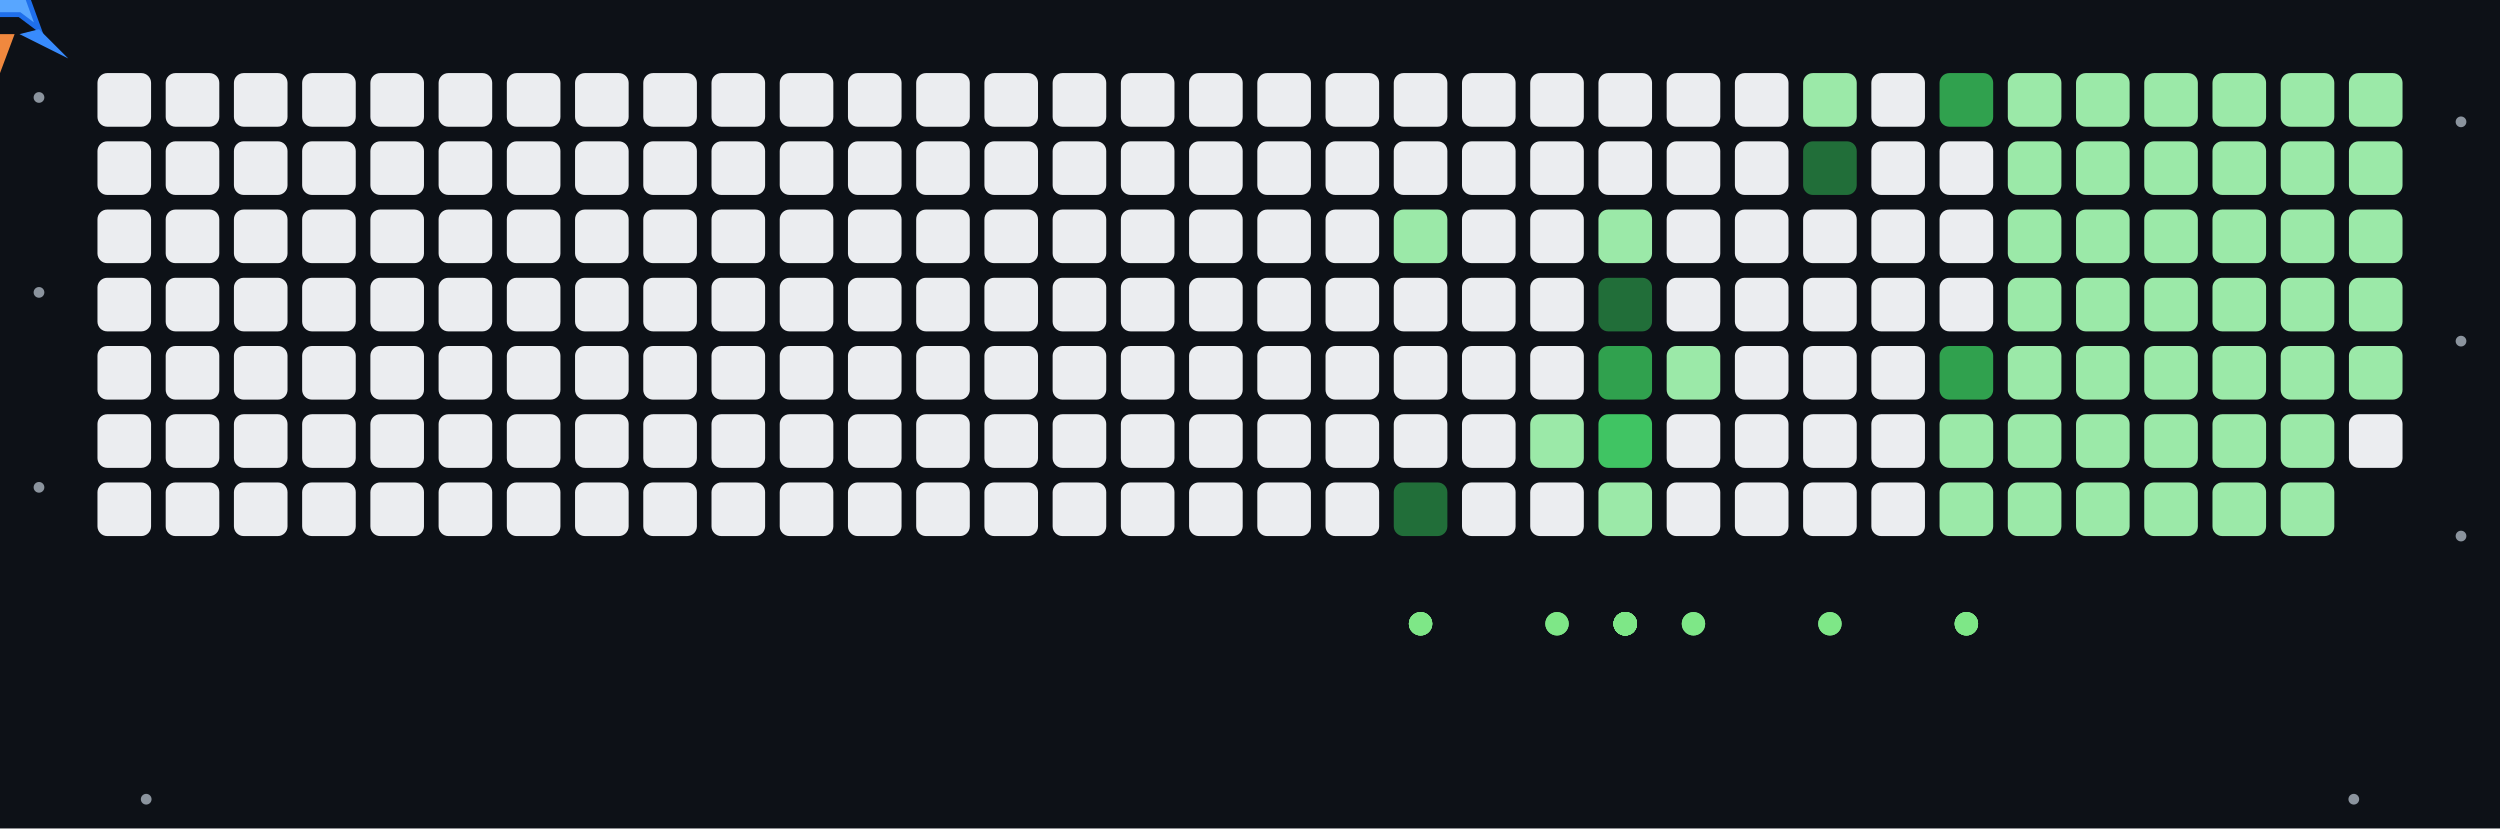
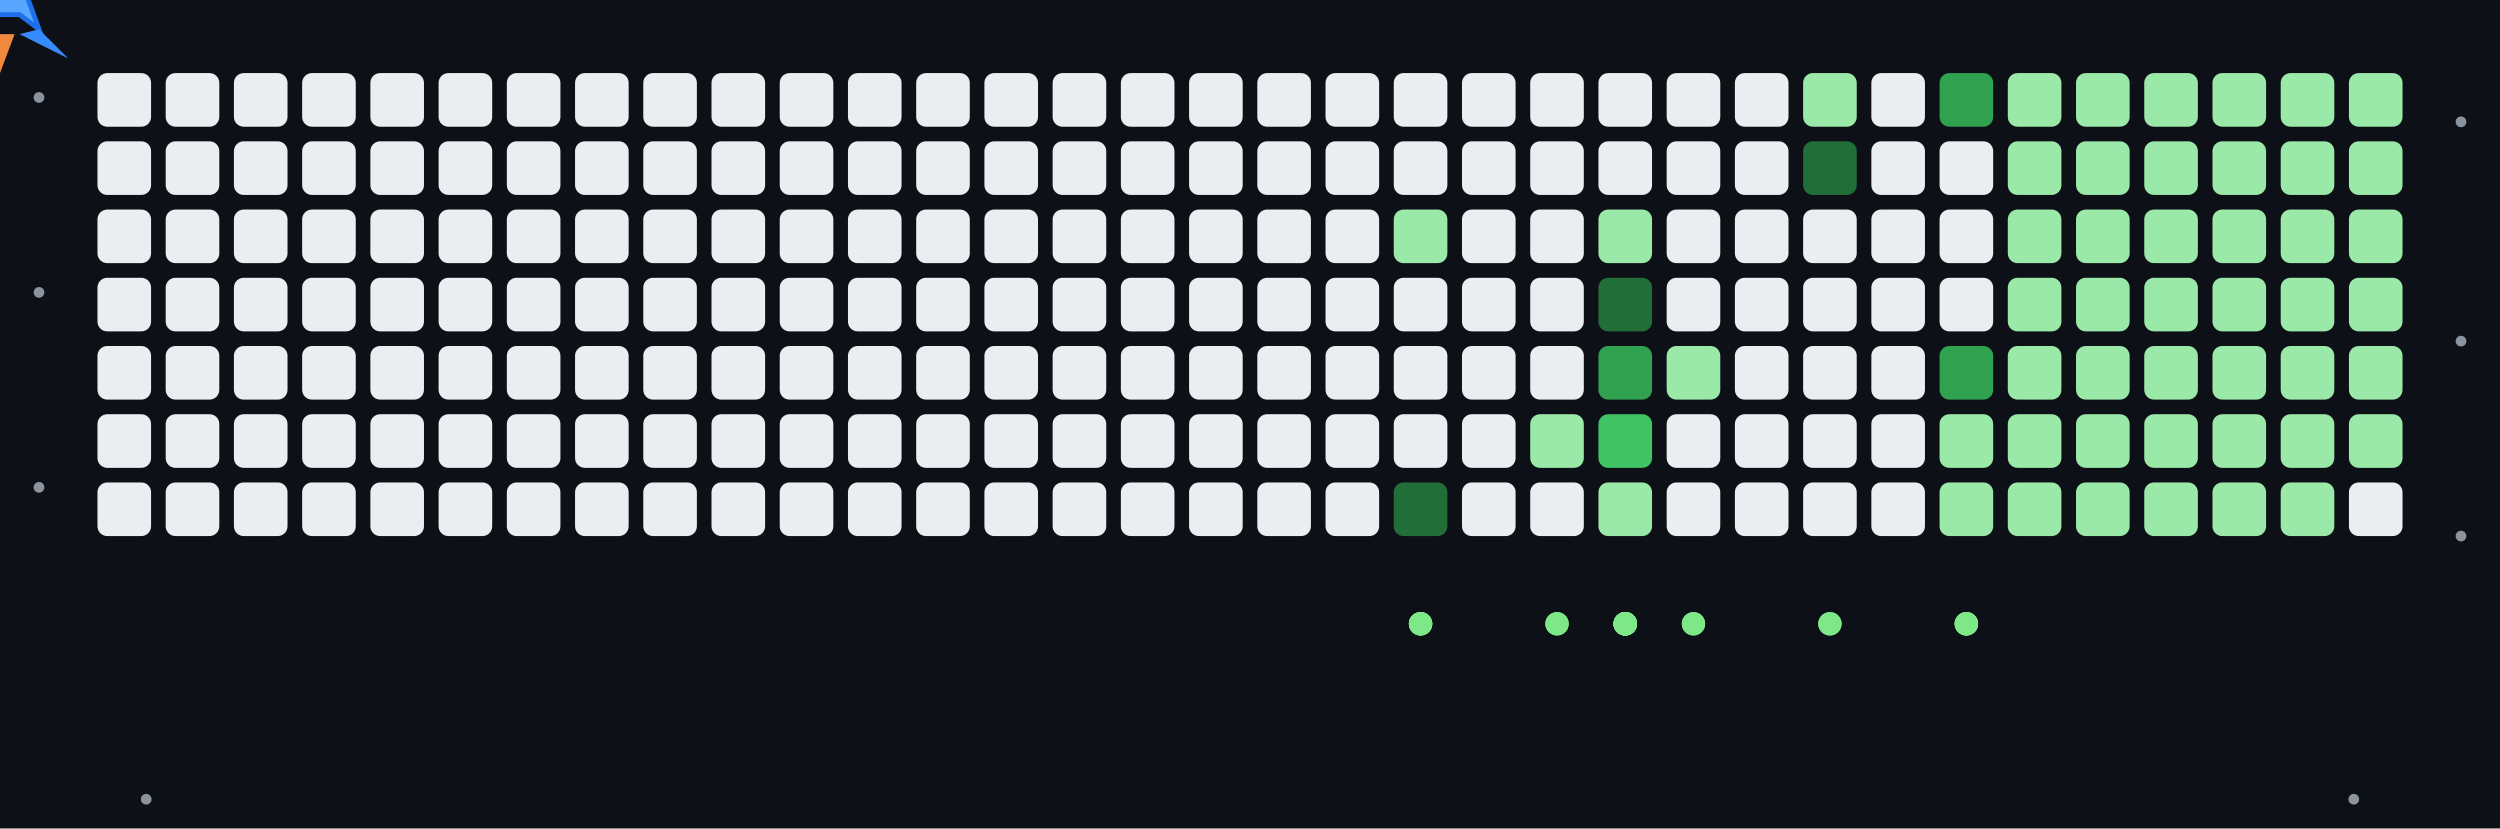
<svg xmlns="http://www.w3.org/2000/svg" viewBox="0 0 513 170">
  <rect x="0" y="0" width="513" height="170" fill="#0d1117" />
  <circle cx="8" cy="20" r="1.1" fill="#8b949e">
    <animate attributeName="opacity" values="0.2;1;0.2" dur="1.2s" repeatCount="indefinite" />
  </circle>
  <circle cx="8" cy="60" r="1.1" fill="#8b949e">
    <animate attributeName="opacity" values="0.2;1;0.2" dur="1.6s" repeatCount="indefinite" />
  </circle>
  <circle cx="8" cy="100" r="1.1" fill="#8b949e">
    <animate attributeName="opacity" values="0.2;1;0.2" dur="2s" repeatCount="indefinite" />
  </circle>
  <circle cx="505" cy="25" r="1.1" fill="#8b949e">
    <animate attributeName="opacity" values="0.2;1;0.2" dur="1.2s" repeatCount="indefinite" />
  </circle>
  <circle cx="505" cy="70" r="1.1" fill="#8b949e">
    <animate attributeName="opacity" values="0.2;1;0.2" dur="1.6s" repeatCount="indefinite" />
  </circle>
  <circle cx="505" cy="110" r="1.1" fill="#8b949e">
    <animate attributeName="opacity" values="0.2;1;0.2" dur="2s" repeatCount="indefinite" />
  </circle>
  <circle cx="30" cy="164" r="1.1" fill="#8b949e">
    <animate attributeName="opacity" values="0.2;1;0.2" dur="1.2s" repeatCount="indefinite" />
  </circle>
  <circle cx="483" cy="164" r="1.1" fill="#8b949e">
    <animate attributeName="opacity" values="0.2;1;0.2" dur="1.6s" repeatCount="indefinite" />
  </circle>
  <g id="grid">
    <rect x="20.00" y="15.00" width="11" height="11" rx="2" ry="2" fill="#ebedf0" />
    <rect x="20.00" y="29.00" width="11" height="11" rx="2" ry="2" fill="#ebedf0" />
    <rect x="20.00" y="43.00" width="11" height="11" rx="2" ry="2" fill="#ebedf0" />
    <rect x="20.00" y="57.00" width="11" height="11" rx="2" ry="2" fill="#ebedf0" />
    <rect x="20.00" y="71.00" width="11" height="11" rx="2" ry="2" fill="#ebedf0" />
    <rect x="20.00" y="85.00" width="11" height="11" rx="2" ry="2" fill="#ebedf0" />
    <rect x="20.00" y="99.00" width="11" height="11" rx="2" ry="2" fill="#ebedf0" />
    <rect x="34.00" y="15.00" width="11" height="11" rx="2" ry="2" fill="#ebedf0" />
    <rect x="34.00" y="29.00" width="11" height="11" rx="2" ry="2" fill="#ebedf0" />
    <rect x="34.00" y="43.00" width="11" height="11" rx="2" ry="2" fill="#ebedf0" />
    <rect x="34.00" y="57.00" width="11" height="11" rx="2" ry="2" fill="#ebedf0" />
    <rect x="34.00" y="71.00" width="11" height="11" rx="2" ry="2" fill="#ebedf0" />
    <rect x="34.00" y="85.00" width="11" height="11" rx="2" ry="2" fill="#ebedf0" />
    <rect x="34.00" y="99.00" width="11" height="11" rx="2" ry="2" fill="#ebedf0" />
    <rect x="48.00" y="15.00" width="11" height="11" rx="2" ry="2" fill="#ebedf0" />
    <rect x="48.00" y="29.00" width="11" height="11" rx="2" ry="2" fill="#ebedf0" />
    <rect x="48.00" y="43.00" width="11" height="11" rx="2" ry="2" fill="#ebedf0" />
    <rect x="48.00" y="57.00" width="11" height="11" rx="2" ry="2" fill="#ebedf0" />
    <rect x="48.00" y="71.00" width="11" height="11" rx="2" ry="2" fill="#ebedf0" />
    <rect x="48.00" y="85.00" width="11" height="11" rx="2" ry="2" fill="#ebedf0" />
    <rect x="48.00" y="99.00" width="11" height="11" rx="2" ry="2" fill="#ebedf0" />
    <rect x="62.00" y="15.00" width="11" height="11" rx="2" ry="2" fill="#ebedf0" />
    <rect x="62.00" y="29.00" width="11" height="11" rx="2" ry="2" fill="#ebedf0" />
    <rect x="62.00" y="43.00" width="11" height="11" rx="2" ry="2" fill="#ebedf0" />
    <rect x="62.00" y="57.00" width="11" height="11" rx="2" ry="2" fill="#ebedf0" />
    <rect x="62.00" y="71.00" width="11" height="11" rx="2" ry="2" fill="#ebedf0" />
    <rect x="62.00" y="85.00" width="11" height="11" rx="2" ry="2" fill="#ebedf0" />
    <rect x="62.00" y="99.00" width="11" height="11" rx="2" ry="2" fill="#ebedf0" />
    <rect x="76.00" y="15.00" width="11" height="11" rx="2" ry="2" fill="#ebedf0" />
    <rect x="76.00" y="29.00" width="11" height="11" rx="2" ry="2" fill="#ebedf0" />
    <rect x="76.00" y="43.00" width="11" height="11" rx="2" ry="2" fill="#ebedf0" />
    <rect x="76.00" y="57.00" width="11" height="11" rx="2" ry="2" fill="#ebedf0" />
    <rect x="76.00" y="71.00" width="11" height="11" rx="2" ry="2" fill="#ebedf0" />
    <rect x="76.00" y="85.00" width="11" height="11" rx="2" ry="2" fill="#ebedf0" />
    <rect x="76.00" y="99.00" width="11" height="11" rx="2" ry="2" fill="#ebedf0" />
    <rect x="90.00" y="15.00" width="11" height="11" rx="2" ry="2" fill="#ebedf0" />
    <rect x="90.00" y="29.00" width="11" height="11" rx="2" ry="2" fill="#ebedf0" />
    <rect x="90.00" y="43.00" width="11" height="11" rx="2" ry="2" fill="#ebedf0" />
    <rect x="90.00" y="57.00" width="11" height="11" rx="2" ry="2" fill="#ebedf0" />
    <rect x="90.00" y="71.00" width="11" height="11" rx="2" ry="2" fill="#ebedf0" />
    <rect x="90.00" y="85.00" width="11" height="11" rx="2" ry="2" fill="#ebedf0" />
    <rect x="90.00" y="99.00" width="11" height="11" rx="2" ry="2" fill="#ebedf0" />
    <rect x="104.00" y="15.00" width="11" height="11" rx="2" ry="2" fill="#ebedf0" />
    <rect x="104.00" y="29.00" width="11" height="11" rx="2" ry="2" fill="#ebedf0" />
    <rect x="104.00" y="43.00" width="11" height="11" rx="2" ry="2" fill="#ebedf0" />
    <rect x="104.00" y="57.00" width="11" height="11" rx="2" ry="2" fill="#ebedf0" />
    <rect x="104.00" y="71.00" width="11" height="11" rx="2" ry="2" fill="#ebedf0" />
    <rect x="104.00" y="85.00" width="11" height="11" rx="2" ry="2" fill="#ebedf0" />
    <rect x="104.00" y="99.00" width="11" height="11" rx="2" ry="2" fill="#ebedf0" />
    <rect x="118.00" y="15.00" width="11" height="11" rx="2" ry="2" fill="#ebedf0" />
    <rect x="118.00" y="29.00" width="11" height="11" rx="2" ry="2" fill="#ebedf0" />
    <rect x="118.00" y="43.00" width="11" height="11" rx="2" ry="2" fill="#ebedf0" />
    <rect x="118.00" y="57.00" width="11" height="11" rx="2" ry="2" fill="#ebedf0" />
    <rect x="118.00" y="71.00" width="11" height="11" rx="2" ry="2" fill="#ebedf0" />
    <rect x="118.00" y="85.00" width="11" height="11" rx="2" ry="2" fill="#ebedf0" />
    <rect x="118.00" y="99.00" width="11" height="11" rx="2" ry="2" fill="#ebedf0" />
    <rect x="132.00" y="15.00" width="11" height="11" rx="2" ry="2" fill="#ebedf0" />
    <rect x="132.00" y="29.00" width="11" height="11" rx="2" ry="2" fill="#ebedf0" />
    <rect x="132.00" y="43.00" width="11" height="11" rx="2" ry="2" fill="#ebedf0" />
    <rect x="132.00" y="57.00" width="11" height="11" rx="2" ry="2" fill="#ebedf0" />
    <rect x="132.00" y="71.00" width="11" height="11" rx="2" ry="2" fill="#ebedf0" />
    <rect x="132.00" y="85.00" width="11" height="11" rx="2" ry="2" fill="#ebedf0" />
    <rect x="132.00" y="99.00" width="11" height="11" rx="2" ry="2" fill="#ebedf0" />
    <rect x="146.00" y="15.00" width="11" height="11" rx="2" ry="2" fill="#ebedf0" />
    <rect x="146.00" y="29.00" width="11" height="11" rx="2" ry="2" fill="#ebedf0" />
    <rect x="146.00" y="43.00" width="11" height="11" rx="2" ry="2" fill="#ebedf0" />
    <rect x="146.00" y="57.00" width="11" height="11" rx="2" ry="2" fill="#ebedf0" />
    <rect x="146.00" y="71.00" width="11" height="11" rx="2" ry="2" fill="#ebedf0" />
    <rect x="146.00" y="85.00" width="11" height="11" rx="2" ry="2" fill="#ebedf0" />
    <rect x="146.00" y="99.00" width="11" height="11" rx="2" ry="2" fill="#ebedf0" />
    <rect x="160.00" y="15.00" width="11" height="11" rx="2" ry="2" fill="#ebedf0" />
    <rect x="160.00" y="29.00" width="11" height="11" rx="2" ry="2" fill="#ebedf0" />
    <rect x="160.00" y="43.00" width="11" height="11" rx="2" ry="2" fill="#ebedf0" />
    <rect x="160.00" y="57.00" width="11" height="11" rx="2" ry="2" fill="#ebedf0" />
    <rect x="160.00" y="71.00" width="11" height="11" rx="2" ry="2" fill="#ebedf0" />
    <rect x="160.00" y="85.00" width="11" height="11" rx="2" ry="2" fill="#ebedf0" />
    <rect x="160.00" y="99.00" width="11" height="11" rx="2" ry="2" fill="#ebedf0" />
    <rect x="174.00" y="15.00" width="11" height="11" rx="2" ry="2" fill="#ebedf0" />
    <rect x="174.00" y="29.00" width="11" height="11" rx="2" ry="2" fill="#ebedf0" />
    <rect x="174.00" y="43.00" width="11" height="11" rx="2" ry="2" fill="#ebedf0" />
    <rect x="174.00" y="57.00" width="11" height="11" rx="2" ry="2" fill="#ebedf0" />
    <rect x="174.00" y="71.00" width="11" height="11" rx="2" ry="2" fill="#ebedf0" />
    <rect x="174.00" y="85.00" width="11" height="11" rx="2" ry="2" fill="#ebedf0" />
    <rect x="174.00" y="99.00" width="11" height="11" rx="2" ry="2" fill="#ebedf0" />
    <rect x="188.00" y="15.00" width="11" height="11" rx="2" ry="2" fill="#ebedf0" />
    <rect x="188.00" y="29.00" width="11" height="11" rx="2" ry="2" fill="#ebedf0" />
    <rect x="188.00" y="43.00" width="11" height="11" rx="2" ry="2" fill="#ebedf0" />
    <rect x="188.00" y="57.00" width="11" height="11" rx="2" ry="2" fill="#ebedf0" />
    <rect x="188.00" y="71.00" width="11" height="11" rx="2" ry="2" fill="#ebedf0" />
    <rect x="188.00" y="85.00" width="11" height="11" rx="2" ry="2" fill="#ebedf0" />
    <rect x="188.00" y="99.00" width="11" height="11" rx="2" ry="2" fill="#ebedf0" />
    <rect x="202.00" y="15.00" width="11" height="11" rx="2" ry="2" fill="#ebedf0" />
    <rect x="202.00" y="29.00" width="11" height="11" rx="2" ry="2" fill="#ebedf0" />
    <rect x="202.00" y="43.00" width="11" height="11" rx="2" ry="2" fill="#ebedf0" />
    <rect x="202.00" y="57.00" width="11" height="11" rx="2" ry="2" fill="#ebedf0" />
    <rect x="202.00" y="71.00" width="11" height="11" rx="2" ry="2" fill="#ebedf0" />
    <rect x="202.00" y="85.00" width="11" height="11" rx="2" ry="2" fill="#ebedf0" />
    <rect x="202.00" y="99.00" width="11" height="11" rx="2" ry="2" fill="#ebedf0" />
    <rect x="216.00" y="15.00" width="11" height="11" rx="2" ry="2" fill="#ebedf0" />
    <rect x="216.00" y="29.00" width="11" height="11" rx="2" ry="2" fill="#ebedf0" />
    <rect x="216.00" y="43.00" width="11" height="11" rx="2" ry="2" fill="#ebedf0" />
    <rect x="216.00" y="57.00" width="11" height="11" rx="2" ry="2" fill="#ebedf0" />
    <rect x="216.00" y="71.00" width="11" height="11" rx="2" ry="2" fill="#ebedf0" />
    <rect x="216.00" y="85.00" width="11" height="11" rx="2" ry="2" fill="#ebedf0" />
    <rect x="216.00" y="99.00" width="11" height="11" rx="2" ry="2" fill="#ebedf0" />
    <rect x="230.00" y="15.00" width="11" height="11" rx="2" ry="2" fill="#ebedf0" />
    <rect x="230.00" y="29.00" width="11" height="11" rx="2" ry="2" fill="#ebedf0" />
    <rect x="230.00" y="43.00" width="11" height="11" rx="2" ry="2" fill="#ebedf0" />
    <rect x="230.00" y="57.00" width="11" height="11" rx="2" ry="2" fill="#ebedf0" />
    <rect x="230.00" y="71.00" width="11" height="11" rx="2" ry="2" fill="#ebedf0" />
    <rect x="230.00" y="85.00" width="11" height="11" rx="2" ry="2" fill="#ebedf0" />
    <rect x="230.00" y="99.00" width="11" height="11" rx="2" ry="2" fill="#ebedf0" />
    <rect x="244.00" y="15.00" width="11" height="11" rx="2" ry="2" fill="#ebedf0" />
    <rect x="244.00" y="29.00" width="11" height="11" rx="2" ry="2" fill="#ebedf0" />
    <rect x="244.00" y="43.00" width="11" height="11" rx="2" ry="2" fill="#ebedf0" />
    <rect x="244.00" y="57.00" width="11" height="11" rx="2" ry="2" fill="#ebedf0" />
    <rect x="244.00" y="71.00" width="11" height="11" rx="2" ry="2" fill="#ebedf0" />
    <rect x="244.00" y="85.00" width="11" height="11" rx="2" ry="2" fill="#ebedf0" />
    <rect x="244.00" y="99.00" width="11" height="11" rx="2" ry="2" fill="#ebedf0" />
    <rect x="258.00" y="15.00" width="11" height="11" rx="2" ry="2" fill="#ebedf0" />
    <rect x="258.00" y="29.00" width="11" height="11" rx="2" ry="2" fill="#ebedf0" />
    <rect x="258.00" y="43.00" width="11" height="11" rx="2" ry="2" fill="#ebedf0" />
    <rect x="258.00" y="57.00" width="11" height="11" rx="2" ry="2" fill="#ebedf0" />
    <rect x="258.00" y="71.00" width="11" height="11" rx="2" ry="2" fill="#ebedf0" />
    <rect x="258.00" y="85.00" width="11" height="11" rx="2" ry="2" fill="#ebedf0" />
    <rect x="258.00" y="99.00" width="11" height="11" rx="2" ry="2" fill="#ebedf0" />
    <rect x="272.00" y="15.00" width="11" height="11" rx="2" ry="2" fill="#ebedf0" />
    <rect x="272.00" y="29.00" width="11" height="11" rx="2" ry="2" fill="#ebedf0" />
    <rect x="272.00" y="43.00" width="11" height="11" rx="2" ry="2" fill="#ebedf0" />
    <rect x="272.00" y="57.00" width="11" height="11" rx="2" ry="2" fill="#ebedf0" />
    <rect x="272.00" y="71.00" width="11" height="11" rx="2" ry="2" fill="#ebedf0" />
    <rect x="272.00" y="85.00" width="11" height="11" rx="2" ry="2" fill="#ebedf0" />
    <rect x="272.00" y="99.00" width="11" height="11" rx="2" ry="2" fill="#ebedf0" />
    <rect x="286.00" y="15.00" width="11" height="11" rx="2" ry="2" fill="#ebedf0" />
    <rect x="286.00" y="29.00" width="11" height="11" rx="2" ry="2" fill="#ebedf0" />
    <rect x="286.00" y="43.00" width="11" height="11" rx="2" ry="2" fill="#9be9a8">
      <animate attributeName="fill" dur="20s" repeatCount="indefinite" keyTimes="0;0.285;0.291;0.715;0.721;1" values="#9be9a8;#9be9a8;#39d353;#9be9a8;#39d353;#9be9a8" />
    </rect>
    <rect x="286.00" y="57.00" width="11" height="11" rx="2" ry="2" fill="#ebedf0" />
    <rect x="286.00" y="71.00" width="11" height="11" rx="2" ry="2" fill="#ebedf0" />
    <rect x="286.00" y="85.00" width="11" height="11" rx="2" ry="2" fill="#ebedf0" />
    <rect x="286.00" y="99.00" width="11" height="11" rx="2" ry="2" fill="#216e39">
      <animate attributeName="fill" dur="20s" repeatCount="indefinite" keyTimes="0;0.285;0.291;0.715;0.721;1" values="#216e39;#216e39;#39d353;#216e39;#39d353;#216e39" />
    </rect>
    <rect x="300.00" y="15.00" width="11" height="11" rx="2" ry="2" fill="#ebedf0" />
    <rect x="300.00" y="29.00" width="11" height="11" rx="2" ry="2" fill="#ebedf0" />
    <rect x="300.00" y="43.00" width="11" height="11" rx="2" ry="2" fill="#ebedf0" />
    <rect x="300.00" y="57.00" width="11" height="11" rx="2" ry="2" fill="#ebedf0" />
    <rect x="300.00" y="71.00" width="11" height="11" rx="2" ry="2" fill="#ebedf0" />
    <rect x="300.00" y="85.00" width="11" height="11" rx="2" ry="2" fill="#ebedf0" />
    <rect x="300.00" y="99.00" width="11" height="11" rx="2" ry="2" fill="#ebedf0" />
    <rect x="314.00" y="15.00" width="11" height="11" rx="2" ry="2" fill="#ebedf0" />
    <rect x="314.00" y="29.00" width="11" height="11" rx="2" ry="2" fill="#ebedf0" />
    <rect x="314.00" y="43.00" width="11" height="11" rx="2" ry="2" fill="#ebedf0" />
    <rect x="314.00" y="57.00" width="11" height="11" rx="2" ry="2" fill="#ebedf0" />
    <rect x="314.00" y="71.00" width="11" height="11" rx="2" ry="2" fill="#ebedf0" />
    <rect x="314.00" y="85.00" width="11" height="11" rx="2" ry="2" fill="#9be9a8">
      <animate attributeName="fill" dur="20s" repeatCount="indefinite" keyTimes="0;0.313;0.319;0.687;0.693;1" values="#9be9a8;#9be9a8;#39d353;#9be9a8;#39d353;#9be9a8" />
    </rect>
    <rect x="314.00" y="99.00" width="11" height="11" rx="2" ry="2" fill="#ebedf0" />
    <rect x="328.00" y="15.00" width="11" height="11" rx="2" ry="2" fill="#ebedf0" />
    <rect x="328.00" y="29.00" width="11" height="11" rx="2" ry="2" fill="#ebedf0" />
    <rect x="328.00" y="43.00" width="11" height="11" rx="2" ry="2" fill="#9be9a8">
      <animate attributeName="fill" dur="20s" repeatCount="indefinite" keyTimes="0;0.327;0.333;0.673;0.679;1" values="#9be9a8;#9be9a8;#39d353;#9be9a8;#39d353;#9be9a8" />
    </rect>
    <rect x="328.00" y="57.00" width="11" height="11" rx="2" ry="2" fill="#216e39">
      <animate attributeName="fill" dur="20s" repeatCount="indefinite" keyTimes="0;0.327;0.333;0.673;0.679;1" values="#216e39;#216e39;#39d353;#216e39;#39d353;#216e39" />
    </rect>
    <rect x="328.00" y="71.00" width="11" height="11" rx="2" ry="2" fill="#30a14e">
      <animate attributeName="fill" dur="20s" repeatCount="indefinite" keyTimes="0;0.327;0.333;0.673;0.679;1" values="#30a14e;#30a14e;#39d353;#30a14e;#39d353;#30a14e" />
    </rect>
    <rect x="328.00" y="85.00" width="11" height="11" rx="2" ry="2" fill="#40c463">
      <animate attributeName="fill" dur="20s" repeatCount="indefinite" keyTimes="0;0.327;0.333;0.673;0.679;1" values="#40c463;#40c463;#39d353;#40c463;#39d353;#40c463" />
    </rect>
    <rect x="328.00" y="99.00" width="11" height="11" rx="2" ry="2" fill="#9be9a8">
      <animate attributeName="fill" dur="20s" repeatCount="indefinite" keyTimes="0;0.327;0.333;0.673;0.679;1" values="#9be9a8;#9be9a8;#39d353;#9be9a8;#39d353;#9be9a8" />
    </rect>
    <rect x="342.00" y="15.00" width="11" height="11" rx="2" ry="2" fill="#ebedf0" />
    <rect x="342.00" y="29.00" width="11" height="11" rx="2" ry="2" fill="#ebedf0" />
    <rect x="342.00" y="43.00" width="11" height="11" rx="2" ry="2" fill="#ebedf0" />
    <rect x="342.00" y="57.00" width="11" height="11" rx="2" ry="2" fill="#ebedf0" />
    <rect x="342.00" y="71.00" width="11" height="11" rx="2" ry="2" fill="#9be9a8">
      <animate attributeName="fill" dur="20s" repeatCount="indefinite" keyTimes="0;0.341;0.347;0.659;0.665;1" values="#9be9a8;#9be9a8;#39d353;#9be9a8;#39d353;#9be9a8" />
    </rect>
    <rect x="342.00" y="85.00" width="11" height="11" rx="2" ry="2" fill="#ebedf0" />
    <rect x="342.00" y="99.00" width="11" height="11" rx="2" ry="2" fill="#ebedf0" />
    <rect x="356.00" y="15.00" width="11" height="11" rx="2" ry="2" fill="#ebedf0" />
    <rect x="356.00" y="29.00" width="11" height="11" rx="2" ry="2" fill="#ebedf0" />
    <rect x="356.00" y="43.00" width="11" height="11" rx="2" ry="2" fill="#ebedf0" />
    <rect x="356.00" y="57.00" width="11" height="11" rx="2" ry="2" fill="#ebedf0" />
    <rect x="356.00" y="71.00" width="11" height="11" rx="2" ry="2" fill="#ebedf0" />
    <rect x="356.00" y="85.00" width="11" height="11" rx="2" ry="2" fill="#ebedf0" />
    <rect x="356.00" y="99.00" width="11" height="11" rx="2" ry="2" fill="#ebedf0" />
    <rect x="370.00" y="15.00" width="11" height="11" rx="2" ry="2" fill="#9be9a8" />
    <rect x="370.00" y="29.00" width="11" height="11" rx="2" ry="2" fill="#216e39">
      <animate attributeName="fill" dur="20s" repeatCount="indefinite" keyTimes="0;0.368;0.374;0.631;0.637;1" values="#216e39;#216e39;#39d353;#216e39;#39d353;#216e39" />
    </rect>
    <rect x="370.00" y="43.00" width="11" height="11" rx="2" ry="2" fill="#ebedf0" />
    <rect x="370.00" y="57.00" width="11" height="11" rx="2" ry="2" fill="#ebedf0" />
    <rect x="370.00" y="71.00" width="11" height="11" rx="2" ry="2" fill="#ebedf0" />
    <rect x="370.00" y="85.00" width="11" height="11" rx="2" ry="2" fill="#ebedf0" />
    <rect x="370.00" y="99.00" width="11" height="11" rx="2" ry="2" fill="#ebedf0" />
    <rect x="384.00" y="15.00" width="11" height="11" rx="2" ry="2" fill="#ebedf0" />
    <rect x="384.00" y="29.00" width="11" height="11" rx="2" ry="2" fill="#ebedf0" />
    <rect x="384.00" y="43.00" width="11" height="11" rx="2" ry="2" fill="#ebedf0" />
    <rect x="384.00" y="57.00" width="11" height="11" rx="2" ry="2" fill="#ebedf0" />
    <rect x="384.00" y="71.00" width="11" height="11" rx="2" ry="2" fill="#ebedf0" />
    <rect x="384.00" y="85.00" width="11" height="11" rx="2" ry="2" fill="#ebedf0" />
    <rect x="384.00" y="99.00" width="11" height="11" rx="2" ry="2" fill="#ebedf0" />
    <rect x="398.00" y="15.00" width="11" height="11" rx="2" ry="2" fill="#30a14e">
      <animate attributeName="fill" dur="20s" repeatCount="indefinite" keyTimes="0;0.396;0.402;0.604;0.61;1" values="#30a14e;#30a14e;#39d353;#30a14e;#39d353;#30a14e" />
    </rect>
    <rect x="398.00" y="29.00" width="11" height="11" rx="2" ry="2" fill="#ebedf0" />
    <rect x="398.00" y="43.00" width="11" height="11" rx="2" ry="2" fill="#ebedf0" />
    <rect x="398.00" y="57.00" width="11" height="11" rx="2" ry="2" fill="#ebedf0" />
    <rect x="398.00" y="71.00" width="11" height="11" rx="2" ry="2" fill="#30a14e">
      <animate attributeName="fill" dur="20s" repeatCount="indefinite" keyTimes="0;0.396;0.402;0.604;0.61;1" values="#30a14e;#30a14e;#39d353;#30a14e;#39d353;#30a14e" />
    </rect>
    <rect x="398.00" y="85.00" width="11" height="11" rx="2" ry="2" fill="#9be9a8" />
    <rect x="398.00" y="99.00" width="11" height="11" rx="2" ry="2" fill="#9be9a8" />
    <rect x="412.00" y="15.00" width="11" height="11" rx="2" ry="2" fill="#9be9a8" />
    <rect x="412.00" y="29.00" width="11" height="11" rx="2" ry="2" fill="#9be9a8" />
    <rect x="412.00" y="43.00" width="11" height="11" rx="2" ry="2" fill="#9be9a8" />
    <rect x="412.00" y="57.00" width="11" height="11" rx="2" ry="2" fill="#9be9a8" />
    <rect x="412.00" y="71.00" width="11" height="11" rx="2" ry="2" fill="#9be9a8" />
    <rect x="412.00" y="85.00" width="11" height="11" rx="2" ry="2" fill="#9be9a8" />
    <rect x="412.00" y="99.00" width="11" height="11" rx="2" ry="2" fill="#9be9a8" />
    <rect x="426.00" y="15.00" width="11" height="11" rx="2" ry="2" fill="#9be9a8" />
    <rect x="426.00" y="29.00" width="11" height="11" rx="2" ry="2" fill="#9be9a8" />
    <rect x="426.00" y="43.00" width="11" height="11" rx="2" ry="2" fill="#9be9a8" />
    <rect x="426.00" y="57.00" width="11" height="11" rx="2" ry="2" fill="#9be9a8" />
    <rect x="426.00" y="71.00" width="11" height="11" rx="2" ry="2" fill="#9be9a8" />
    <rect x="426.00" y="85.00" width="11" height="11" rx="2" ry="2" fill="#9be9a8" />
    <rect x="426.00" y="99.00" width="11" height="11" rx="2" ry="2" fill="#9be9a8" />
    <rect x="440.00" y="15.00" width="11" height="11" rx="2" ry="2" fill="#9be9a8" />
    <rect x="440.00" y="29.00" width="11" height="11" rx="2" ry="2" fill="#9be9a8" />
    <rect x="440.00" y="43.00" width="11" height="11" rx="2" ry="2" fill="#9be9a8" />
    <rect x="440.00" y="57.00" width="11" height="11" rx="2" ry="2" fill="#9be9a8" />
    <rect x="440.00" y="71.00" width="11" height="11" rx="2" ry="2" fill="#9be9a8" />
    <rect x="440.00" y="85.00" width="11" height="11" rx="2" ry="2" fill="#9be9a8" />
    <rect x="440.00" y="99.00" width="11" height="11" rx="2" ry="2" fill="#9be9a8" />
    <rect x="454.00" y="15.00" width="11" height="11" rx="2" ry="2" fill="#9be9a8" />
    <rect x="454.00" y="29.00" width="11" height="11" rx="2" ry="2" fill="#9be9a8" />
    <rect x="454.00" y="43.00" width="11" height="11" rx="2" ry="2" fill="#9be9a8" />
    <rect x="454.00" y="57.00" width="11" height="11" rx="2" ry="2" fill="#9be9a8" />
    <rect x="454.00" y="71.00" width="11" height="11" rx="2" ry="2" fill="#9be9a8" />
    <rect x="454.00" y="85.00" width="11" height="11" rx="2" ry="2" fill="#9be9a8" />
    <rect x="454.00" y="99.00" width="11" height="11" rx="2" ry="2" fill="#9be9a8" />
    <rect x="468.00" y="15.00" width="11" height="11" rx="2" ry="2" fill="#9be9a8" />
    <rect x="468.00" y="29.00" width="11" height="11" rx="2" ry="2" fill="#9be9a8" />
    <rect x="468.00" y="43.00" width="11" height="11" rx="2" ry="2" fill="#9be9a8" />
    <rect x="468.00" y="57.00" width="11" height="11" rx="2" ry="2" fill="#9be9a8" />
    <rect x="468.00" y="71.00" width="11" height="11" rx="2" ry="2" fill="#9be9a8" />
    <rect x="468.00" y="85.00" width="11" height="11" rx="2" ry="2" fill="#9be9a8" />
    <rect x="468.00" y="99.00" width="11" height="11" rx="2" ry="2" fill="#9be9a8" />
    <rect x="482.00" y="15.00" width="11" height="11" rx="2" ry="2" fill="#9be9a8" />
    <rect x="482.00" y="29.00" width="11" height="11" rx="2" ry="2" fill="#9be9a8" />
    <rect x="482.00" y="43.00" width="11" height="11" rx="2" ry="2" fill="#9be9a8" />
    <rect x="482.00" y="57.00" width="11" height="11" rx="2" ry="2" fill="#9be9a8" />
    <rect x="482.00" y="71.00" width="11" height="11" rx="2" ry="2" fill="#9be9a8" />
-     <rect x="482.00" y="85.00" width="11" height="11" rx="2" ry="2" fill="#ebedf0" />
+     <rect x="482.00" y="85.00" width="11" height="11" rx="2" ry="2" fill="#9be9a8" />
+     <rect x="482.00" y="99.00" width="11" height="11" rx="2" ry="2" fill="#ebedf0" />
  </g>
  <g id="bullets">
    <circle cx="291.5" cy="128" r="2.4" fill="#7ee787">
      <animate attributeName="cy" dur="20s" repeatCount="indefinite" keyTimes="0;0.267;0.285;1" values="128;128;48.5;48.5" />
      <animate attributeName="opacity" dur="20s" repeatCount="indefinite" keyTimes="0;0.267;0.285;0.291;1" values="0;1;1;0;0" />
    </circle>
    <circle cx="291.5" cy="128" r="2.4" fill="#7ee787">
      <animate attributeName="cy" dur="20s" repeatCount="indefinite" keyTimes="0;0.267;0.285;1" values="128;128;104.5;104.5" />
      <animate attributeName="opacity" dur="20s" repeatCount="indefinite" keyTimes="0;0.267;0.285;0.291;1" values="0;1;1;0;0" />
    </circle>
    <circle cx="319.5" cy="128" r="2.4" fill="#7ee787">
      <animate attributeName="cy" dur="20s" repeatCount="indefinite" keyTimes="0;0.295;0.313;1" values="128;128;90.5;90.5" />
      <animate attributeName="opacity" dur="20s" repeatCount="indefinite" keyTimes="0;0.295;0.313;0.319;1" values="0;1;1;0;0" />
    </circle>
    <circle cx="333.5" cy="128" r="2.4" fill="#7ee787">
      <animate attributeName="cy" dur="20s" repeatCount="indefinite" keyTimes="0;0.309;0.327;1" values="128;128;48.5;48.5" />
      <animate attributeName="opacity" dur="20s" repeatCount="indefinite" keyTimes="0;0.309;0.327;0.333;1" values="0;1;1;0;0" />
    </circle>
    <circle cx="333.5" cy="128" r="2.4" fill="#7ee787">
      <animate attributeName="cy" dur="20s" repeatCount="indefinite" keyTimes="0;0.309;0.327;1" values="128;128;62.5;62.5" />
      <animate attributeName="opacity" dur="20s" repeatCount="indefinite" keyTimes="0;0.309;0.327;0.333;1" values="0;1;1;0;0" />
    </circle>
    <circle cx="333.5" cy="128" r="2.4" fill="#7ee787">
      <animate attributeName="cy" dur="20s" repeatCount="indefinite" keyTimes="0;0.309;0.327;1" values="128;128;76.5;76.5" />
      <animate attributeName="opacity" dur="20s" repeatCount="indefinite" keyTimes="0;0.309;0.327;0.333;1" values="0;1;1;0;0" />
    </circle>
    <circle cx="333.5" cy="128" r="2.4" fill="#7ee787">
      <animate attributeName="cy" dur="20s" repeatCount="indefinite" keyTimes="0;0.309;0.327;1" values="128;128;90.5;90.5" />
      <animate attributeName="opacity" dur="20s" repeatCount="indefinite" keyTimes="0;0.309;0.327;0.333;1" values="0;1;1;0;0" />
    </circle>
    <circle cx="333.5" cy="128" r="2.4" fill="#7ee787">
      <animate attributeName="cy" dur="20s" repeatCount="indefinite" keyTimes="0;0.309;0.327;1" values="128;128;104.5;104.5" />
      <animate attributeName="opacity" dur="20s" repeatCount="indefinite" keyTimes="0;0.309;0.327;0.333;1" values="0;1;1;0;0" />
    </circle>
    <circle cx="347.5" cy="128" r="2.4" fill="#7ee787">
      <animate attributeName="cy" dur="20s" repeatCount="indefinite" keyTimes="0;0.323;0.341;1" values="128;128;76.5;76.5" />
      <animate attributeName="opacity" dur="20s" repeatCount="indefinite" keyTimes="0;0.323;0.341;0.347;1" values="0;1;1;0;0" />
    </circle>
    <circle cx="375.5" cy="128" r="2.4" fill="#7ee787">
      <animate attributeName="cy" dur="20s" repeatCount="indefinite" keyTimes="0;0.35;0.368;1" values="128;128;34.5;34.5" />
      <animate attributeName="opacity" dur="20s" repeatCount="indefinite" keyTimes="0;0.35;0.368;0.374;1" values="0;1;1;0;0" />
    </circle>
    <circle cx="403.5" cy="128" r="2.4" fill="#7ee787">
      <animate attributeName="cy" dur="20s" repeatCount="indefinite" keyTimes="0;0.378;0.396;1" values="128;128;20.5;20.5" />
      <animate attributeName="opacity" dur="20s" repeatCount="indefinite" keyTimes="0;0.378;0.396;0.402;1" values="0;1;1;0;0" />
    </circle>
    <circle cx="403.5" cy="128" r="2.4" fill="#7ee787">
      <animate attributeName="cy" dur="20s" repeatCount="indefinite" keyTimes="0;0.378;0.396;1" values="128;128;76.5;76.5" />
      <animate attributeName="opacity" dur="20s" repeatCount="indefinite" keyTimes="0;0.378;0.396;0.402;1" values="0;1;1;0;0" />
    </circle>
    <circle cx="403.5" cy="128" r="2.4" fill="#7ee787">
      <animate attributeName="cy" dur="20s" repeatCount="indefinite" keyTimes="0;0.586;0.604;1" values="128;128;76.5;76.5" />
      <animate attributeName="opacity" dur="20s" repeatCount="indefinite" keyTimes="0;0.586;0.604;0.61;1" values="0;1;1;0;0" />
    </circle>
    <circle cx="403.5" cy="128" r="2.4" fill="#7ee787">
      <animate attributeName="cy" dur="20s" repeatCount="indefinite" keyTimes="0;0.586;0.604;1" values="128;128;20.5;20.5" />
      <animate attributeName="opacity" dur="20s" repeatCount="indefinite" keyTimes="0;0.586;0.604;0.61;1" values="0;1;1;0;0" />
    </circle>
    <circle cx="375.5" cy="128" r="2.4" fill="#7ee787">
      <animate attributeName="cy" dur="20s" repeatCount="indefinite" keyTimes="0;0.614;0.631;1" values="128;128;34.5;34.5" />
      <animate attributeName="opacity" dur="20s" repeatCount="indefinite" keyTimes="0;0.614;0.631;0.637;1" values="0;1;1;0;0" />
    </circle>
    <circle cx="347.5" cy="128" r="2.4" fill="#7ee787">
      <animate attributeName="cy" dur="20s" repeatCount="indefinite" keyTimes="0;0.641;0.659;1" values="128;128;76.5;76.5" />
      <animate attributeName="opacity" dur="20s" repeatCount="indefinite" keyTimes="0;0.641;0.659;0.665;1" values="0;1;1;0;0" />
    </circle>
    <circle cx="333.5" cy="128" r="2.4" fill="#7ee787">
      <animate attributeName="cy" dur="20s" repeatCount="indefinite" keyTimes="0;0.655;0.673;1" values="128;128;104.5;104.5" />
      <animate attributeName="opacity" dur="20s" repeatCount="indefinite" keyTimes="0;0.655;0.673;0.679;1" values="0;1;1;0;0" />
    </circle>
    <circle cx="333.5" cy="128" r="2.4" fill="#7ee787">
      <animate attributeName="cy" dur="20s" repeatCount="indefinite" keyTimes="0;0.655;0.673;1" values="128;128;90.5;90.5" />
      <animate attributeName="opacity" dur="20s" repeatCount="indefinite" keyTimes="0;0.655;0.673;0.679;1" values="0;1;1;0;0" />
    </circle>
    <circle cx="333.5" cy="128" r="2.4" fill="#7ee787">
      <animate attributeName="cy" dur="20s" repeatCount="indefinite" keyTimes="0;0.655;0.673;1" values="128;128;76.5;76.5" />
      <animate attributeName="opacity" dur="20s" repeatCount="indefinite" keyTimes="0;0.655;0.673;0.679;1" values="0;1;1;0;0" />
    </circle>
    <circle cx="333.5" cy="128" r="2.4" fill="#7ee787">
      <animate attributeName="cy" dur="20s" repeatCount="indefinite" keyTimes="0;0.655;0.673;1" values="128;128;62.5;62.5" />
      <animate attributeName="opacity" dur="20s" repeatCount="indefinite" keyTimes="0;0.655;0.673;0.679;1" values="0;1;1;0;0" />
    </circle>
    <circle cx="333.5" cy="128" r="2.4" fill="#7ee787">
      <animate attributeName="cy" dur="20s" repeatCount="indefinite" keyTimes="0;0.655;0.673;1" values="128;128;48.5;48.5" />
      <animate attributeName="opacity" dur="20s" repeatCount="indefinite" keyTimes="0;0.655;0.673;0.679;1" values="0;1;1;0;0" />
    </circle>
    <circle cx="319.5" cy="128" r="2.4" fill="#7ee787">
      <animate attributeName="cy" dur="20s" repeatCount="indefinite" keyTimes="0;0.669;0.687;1" values="128;128;90.5;90.5" />
      <animate attributeName="opacity" dur="20s" repeatCount="indefinite" keyTimes="0;0.669;0.687;0.693;1" values="0;1;1;0;0" />
    </circle>
    <circle cx="291.5" cy="128" r="2.4" fill="#7ee787">
      <animate attributeName="cy" dur="20s" repeatCount="indefinite" keyTimes="0;0.697;0.715;1" values="128;128;104.5;104.5" />
      <animate attributeName="opacity" dur="20s" repeatCount="indefinite" keyTimes="0;0.697;0.715;0.721;1" values="0;1;1;0;0" />
    </circle>
    <circle cx="291.5" cy="128" r="2.4" fill="#7ee787">
      <animate attributeName="cy" dur="20s" repeatCount="indefinite" keyTimes="0;0.697;0.715;1" values="128;128;48.5;48.5" />
      <animate attributeName="opacity" dur="20s" repeatCount="indefinite" keyTimes="0;0.697;0.715;0.721;1" values="0;1;1;0;0" />
    </circle>
  </g>
  <g id="blasts">
    <circle cx="291.5" cy="48.5" r="0" fill="none" stroke="#56d364" stroke-width="1.6" opacity="0">
      <animate attributeName="r" dur="20s" repeatCount="indefinite" keyTimes="0;0.285;0.303;1" values="0;1;9;9" />
      <animate attributeName="opacity" dur="20s" repeatCount="indefinite" keyTimes="0;0.285;0.303;1" values="0;1;1;0" />
    </circle>
    <circle cx="291.5" cy="104.5" r="0" fill="none" stroke="#56d364" stroke-width="1.6" opacity="0">
      <animate attributeName="r" dur="20s" repeatCount="indefinite" keyTimes="0;0.285;0.303;1" values="0;1;9;9" />
      <animate attributeName="opacity" dur="20s" repeatCount="indefinite" keyTimes="0;0.285;0.303;1" values="0;1;1;0" />
    </circle>
    <circle cx="319.5" cy="90.5" r="0" fill="none" stroke="#56d364" stroke-width="1.6" opacity="0">
      <animate attributeName="r" dur="20s" repeatCount="indefinite" keyTimes="0;0.313;0.331;1" values="0;1;9;9" />
      <animate attributeName="opacity" dur="20s" repeatCount="indefinite" keyTimes="0;0.313;0.331;1" values="0;1;1;0" />
    </circle>
    <circle cx="333.5" cy="48.5" r="0" fill="none" stroke="#56d364" stroke-width="1.6" opacity="0">
      <animate attributeName="r" dur="20s" repeatCount="indefinite" keyTimes="0;0.327;0.345;1" values="0;1;9;9" />
      <animate attributeName="opacity" dur="20s" repeatCount="indefinite" keyTimes="0;0.327;0.345;1" values="0;1;1;0" />
    </circle>
    <circle cx="333.5" cy="62.5" r="0" fill="none" stroke="#56d364" stroke-width="1.6" opacity="0">
      <animate attributeName="r" dur="20s" repeatCount="indefinite" keyTimes="0;0.327;0.345;1" values="0;1;9;9" />
      <animate attributeName="opacity" dur="20s" repeatCount="indefinite" keyTimes="0;0.327;0.345;1" values="0;1;1;0" />
    </circle>
    <circle cx="333.5" cy="76.5" r="0" fill="none" stroke="#56d364" stroke-width="1.6" opacity="0">
      <animate attributeName="r" dur="20s" repeatCount="indefinite" keyTimes="0;0.327;0.345;1" values="0;1;9;9" />
      <animate attributeName="opacity" dur="20s" repeatCount="indefinite" keyTimes="0;0.327;0.345;1" values="0;1;1;0" />
    </circle>
    <circle cx="333.5" cy="90.5" r="0" fill="none" stroke="#56d364" stroke-width="1.6" opacity="0">
      <animate attributeName="r" dur="20s" repeatCount="indefinite" keyTimes="0;0.327;0.345;1" values="0;1;9;9" />
      <animate attributeName="opacity" dur="20s" repeatCount="indefinite" keyTimes="0;0.327;0.345;1" values="0;1;1;0" />
    </circle>
    <circle cx="333.5" cy="104.5" r="0" fill="none" stroke="#56d364" stroke-width="1.6" opacity="0">
      <animate attributeName="r" dur="20s" repeatCount="indefinite" keyTimes="0;0.327;0.345;1" values="0;1;9;9" />
      <animate attributeName="opacity" dur="20s" repeatCount="indefinite" keyTimes="0;0.327;0.345;1" values="0;1;1;0" />
    </circle>
    <circle cx="347.5" cy="76.5" r="0" fill="none" stroke="#56d364" stroke-width="1.6" opacity="0">
      <animate attributeName="r" dur="20s" repeatCount="indefinite" keyTimes="0;0.341;0.359;1" values="0;1;9;9" />
      <animate attributeName="opacity" dur="20s" repeatCount="indefinite" keyTimes="0;0.341;0.359;1" values="0;1;1;0" />
    </circle>
    <circle cx="375.5" cy="34.5" r="0" fill="none" stroke="#56d364" stroke-width="1.6" opacity="0">
      <animate attributeName="r" dur="20s" repeatCount="indefinite" keyTimes="0;0.368;0.387;1" values="0;1;9;9" />
      <animate attributeName="opacity" dur="20s" repeatCount="indefinite" keyTimes="0;0.368;0.387;1" values="0;1;1;0" />
    </circle>
    <circle cx="403.5" cy="20.5" r="0" fill="none" stroke="#56d364" stroke-width="1.6" opacity="0">
      <animate attributeName="r" dur="20s" repeatCount="indefinite" keyTimes="0;0.396;0.414;1" values="0;1;9;9" />
      <animate attributeName="opacity" dur="20s" repeatCount="indefinite" keyTimes="0;0.396;0.414;1" values="0;1;1;0" />
    </circle>
    <circle cx="403.5" cy="76.5" r="0" fill="none" stroke="#56d364" stroke-width="1.6" opacity="0">
      <animate attributeName="r" dur="20s" repeatCount="indefinite" keyTimes="0;0.396;0.414;1" values="0;1;9;9" />
      <animate attributeName="opacity" dur="20s" repeatCount="indefinite" keyTimes="0;0.396;0.414;1" values="0;1;1;0" />
    </circle>
    <circle cx="403.5" cy="76.5" r="0" fill="none" stroke="#56d364" stroke-width="1.6" opacity="0">
      <animate attributeName="r" dur="20s" repeatCount="indefinite" keyTimes="0;0.604;0.622;1" values="0;1;9;9" />
      <animate attributeName="opacity" dur="20s" repeatCount="indefinite" keyTimes="0;0.604;0.622;1" values="0;1;1;0" />
    </circle>
    <circle cx="403.5" cy="20.5" r="0" fill="none" stroke="#56d364" stroke-width="1.6" opacity="0">
      <animate attributeName="r" dur="20s" repeatCount="indefinite" keyTimes="0;0.604;0.622;1" values="0;1;9;9" />
      <animate attributeName="opacity" dur="20s" repeatCount="indefinite" keyTimes="0;0.604;0.622;1" values="0;1;1;0" />
    </circle>
    <circle cx="375.5" cy="34.5" r="0" fill="none" stroke="#56d364" stroke-width="1.6" opacity="0">
      <animate attributeName="r" dur="20s" repeatCount="indefinite" keyTimes="0;0.631;0.649;1" values="0;1;9;9" />
      <animate attributeName="opacity" dur="20s" repeatCount="indefinite" keyTimes="0;0.631;0.649;1" values="0;1;1;0" />
    </circle>
    <circle cx="347.5" cy="76.5" r="0" fill="none" stroke="#56d364" stroke-width="1.6" opacity="0">
      <animate attributeName="r" dur="20s" repeatCount="indefinite" keyTimes="0;0.659;0.677;1" values="0;1;9;9" />
      <animate attributeName="opacity" dur="20s" repeatCount="indefinite" keyTimes="0;0.659;0.677;1" values="0;1;1;0" />
    </circle>
    <circle cx="333.5" cy="104.5" r="0" fill="none" stroke="#56d364" stroke-width="1.6" opacity="0">
      <animate attributeName="r" dur="20s" repeatCount="indefinite" keyTimes="0;0.673;0.691;1" values="0;1;9;9" />
      <animate attributeName="opacity" dur="20s" repeatCount="indefinite" keyTimes="0;0.673;0.691;1" values="0;1;1;0" />
    </circle>
    <circle cx="333.5" cy="90.5" r="0" fill="none" stroke="#56d364" stroke-width="1.6" opacity="0">
      <animate attributeName="r" dur="20s" repeatCount="indefinite" keyTimes="0;0.673;0.691;1" values="0;1;9;9" />
      <animate attributeName="opacity" dur="20s" repeatCount="indefinite" keyTimes="0;0.673;0.691;1" values="0;1;1;0" />
    </circle>
    <circle cx="333.5" cy="76.5" r="0" fill="none" stroke="#56d364" stroke-width="1.6" opacity="0">
      <animate attributeName="r" dur="20s" repeatCount="indefinite" keyTimes="0;0.673;0.691;1" values="0;1;9;9" />
      <animate attributeName="opacity" dur="20s" repeatCount="indefinite" keyTimes="0;0.673;0.691;1" values="0;1;1;0" />
    </circle>
    <circle cx="333.5" cy="62.5" r="0" fill="none" stroke="#56d364" stroke-width="1.6" opacity="0">
      <animate attributeName="r" dur="20s" repeatCount="indefinite" keyTimes="0;0.673;0.691;1" values="0;1;9;9" />
      <animate attributeName="opacity" dur="20s" repeatCount="indefinite" keyTimes="0;0.673;0.691;1" values="0;1;1;0" />
    </circle>
    <circle cx="333.5" cy="48.5" r="0" fill="none" stroke="#56d364" stroke-width="1.6" opacity="0">
      <animate attributeName="r" dur="20s" repeatCount="indefinite" keyTimes="0;0.673;0.691;1" values="0;1;9;9" />
      <animate attributeName="opacity" dur="20s" repeatCount="indefinite" keyTimes="0;0.673;0.691;1" values="0;1;1;0" />
    </circle>
    <circle cx="319.5" cy="90.5" r="0" fill="none" stroke="#56d364" stroke-width="1.6" opacity="0">
      <animate attributeName="r" dur="20s" repeatCount="indefinite" keyTimes="0;0.687;0.705;1" values="0;1;9;9" />
      <animate attributeName="opacity" dur="20s" repeatCount="indefinite" keyTimes="0;0.687;0.705;1" values="0;1;1;0" />
    </circle>
    <circle cx="291.5" cy="104.5" r="0" fill="none" stroke="#56d364" stroke-width="1.6" opacity="0">
      <animate attributeName="r" dur="20s" repeatCount="indefinite" keyTimes="0;0.715;0.733;1" values="0;1;9;9" />
      <animate attributeName="opacity" dur="20s" repeatCount="indefinite" keyTimes="0;0.715;0.733;1" values="0;1;1;0" />
    </circle>
    <circle cx="291.5" cy="48.5" r="0" fill="none" stroke="#56d364" stroke-width="1.6" opacity="0">
      <animate attributeName="r" dur="20s" repeatCount="indefinite" keyTimes="0;0.715;0.733;1" values="0;1;9;9" />
      <animate attributeName="opacity" dur="20s" repeatCount="indefinite" keyTimes="0;0.715;0.733;1" values="0;1;1;0" />
    </circle>
  </g>
  <g id="jet">
    <g transform="translate(0,0)">
      <polygon points="0,-16 8,6 4,3 -4,3 -8,6" fill="#58a6ff" stroke="#1f6feb" stroke-width="1" />
      <polygon points="-8,6 -14,12 -4,7" fill="#388bfd" />
      <polygon points="8,6 14,12 4,7" fill="#388bfd" />
      <circle cx="0" cy="-6" r="2.2" fill="#c9e6ff" />
      <polygon points="-3,7 3,7 0,15" fill="#f0883e">
        <animate attributeName="opacity" values="0.5;1;0.6;1" dur="0.18s" repeatCount="indefinite" />
      </polygon>
    </g>
    <animateTransform attributeName="transform" attributeType="XML" type="translate" dur="20s" repeatCount="indefinite" keyTimes="0;0.5;1" values="35.00,140.00;478.00,140.00;35.00,140.00" />
  </g>
</svg>
